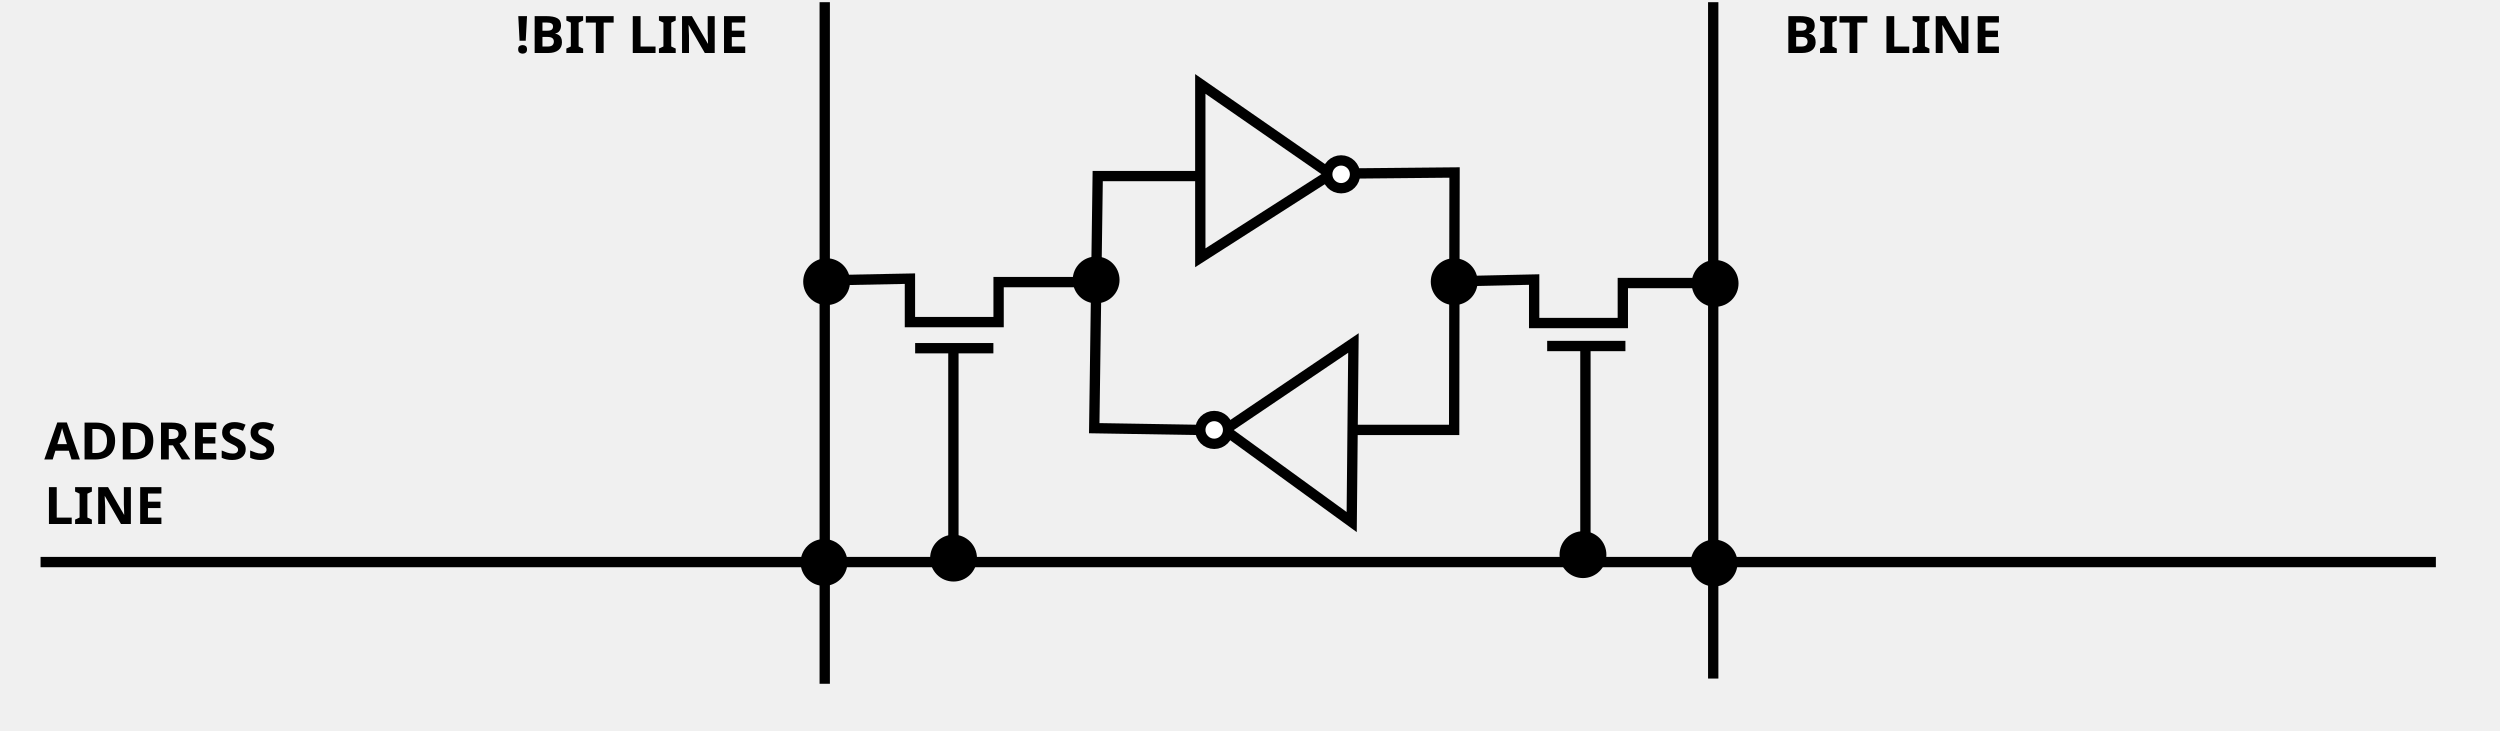
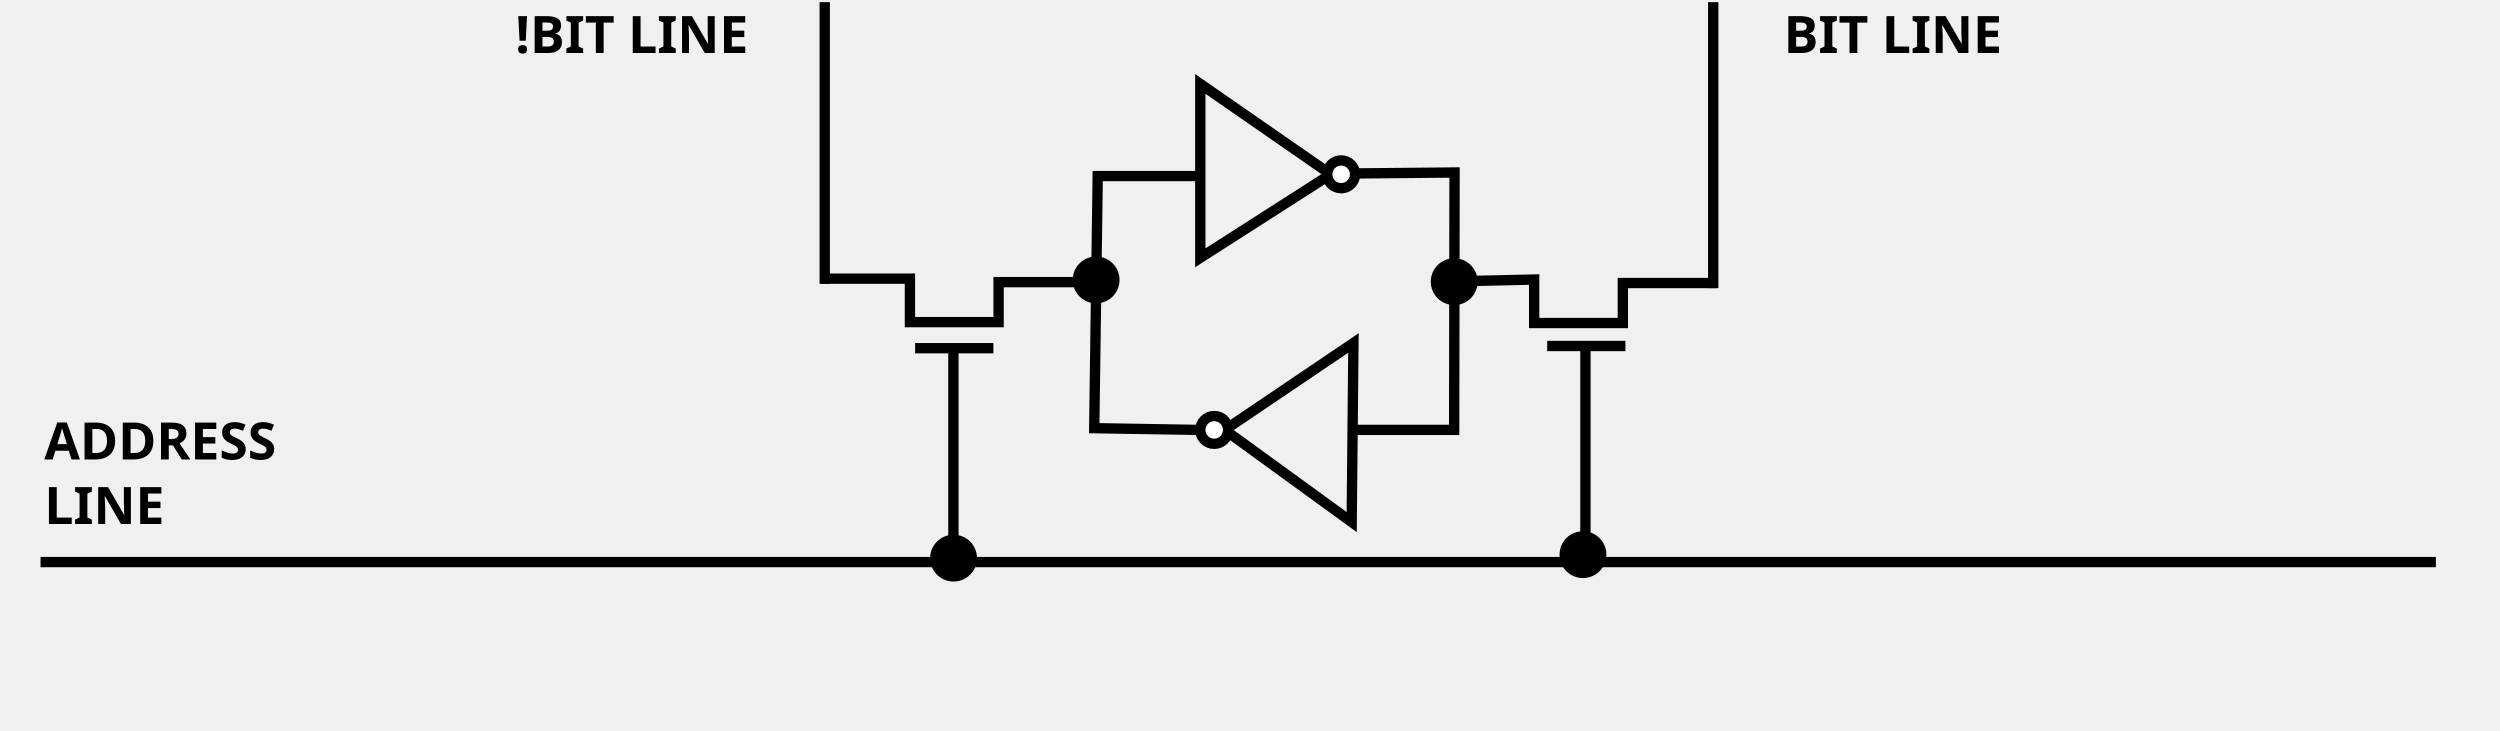
<svg xmlns="http://www.w3.org/2000/svg" width="16.138in" height="4.714in" viewBox="0 0 1452.402 424.264" id="svg12649" version="1.1">
  <defs id="defs12651" />
  <g id="layer1" transform="translate(423.6283,7.287772)">
-     <path style="fill:none;fill-rule:evenodd;stroke:#000000;stroke-width:6;stroke-linecap:butt;stroke-linejoin:miter;stroke-miterlimit:4;stroke-dasharray:none;stroke-opacity:1" d="m 55.503,-6.014 0,395.98" id="path13664" />
-     <path style="fill:none;fill-rule:evenodd;stroke:#000000;stroke-width:6;stroke-linecap:butt;stroke-linejoin:miter;stroke-miterlimit:4;stroke-dasharray:none;stroke-opacity:1" d="m 571.691,-6.014 0,392.949" id="path13666" />
+     <path style="fill:none;fill-rule:evenodd;stroke:#000000;stroke-width:6;stroke-linecap:butt;stroke-linejoin:miter;stroke-miterlimit:4;stroke-dasharray:none;stroke-opacity:1" d="m 55.503,-6.014 0,163.604" id="path13664" />
+     <path style="fill:none;fill-rule:evenodd;stroke:#000000;stroke-width:6;stroke-linecap:butt;stroke-linejoin:miter;stroke-miterlimit:4;stroke-dasharray:none;stroke-opacity:1" d="m 571.691,-6.014 0,166.116" id="path13666" />
    <path style="fill:none;fill-rule:evenodd;stroke:#000000;stroke-width:6;stroke-linecap:butt;stroke-linejoin:miter;stroke-miterlimit:4;stroke-dasharray:none;stroke-opacity:1" d="m 991.535,319.255 -1391.611,0" id="path13668" />
    <text xml:space="preserve" style="font-style:normal;font-weight:normal;font-size:30px;line-height:125%;font-family:sans-serif;letter-spacing:0px;word-spacing:0px;fill:#000000;fill-opacity:1;stroke:none;stroke-width:6;stroke-linecap:butt;stroke-linejoin:miter;stroke-miterlimit:4;stroke-dasharray:none;stroke-opacity:1" x="-397.919" y="259.656" id="text13670">
      <tspan x="-397.919" y="259.656" id="tspan13674" style="font-weight:bold;font-size:30px;stroke-width:6;stroke-miterlimit:4;stroke-dasharray:none">ADDRESS</tspan>
      <tspan x="-397.919" y="297.156" style="font-weight:bold;font-size:30px;stroke-width:6;stroke-miterlimit:4;stroke-dasharray:none" id="tspan13982">LINE</tspan>
    </text>
    <text xml:space="preserve" style="font-style:normal;font-weight:normal;font-size:30px;line-height:125%;font-family:sans-serif;letter-spacing:0px;word-spacing:0px;fill:#000000;fill-opacity:1;stroke:none;stroke-width:6;stroke-linecap:butt;stroke-linejoin:miter;stroke-miterlimit:4;stroke-dasharray:none;stroke-opacity:1" x="-124.305" y="23.5" id="text13676">
      <tspan id="tspan13678" x="-124.305" y="23.5" style="font-weight:bold;font-size:30px;stroke-width:6;stroke-miterlimit:4;stroke-dasharray:none">!BIT LINE</tspan>
    </text>
    <text xml:space="preserve" style="font-style:normal;font-weight:normal;font-size:30px;line-height:125%;font-family:sans-serif;letter-spacing:0px;word-spacing:0px;fill:#000000;fill-opacity:1;stroke:none;stroke-width:6;stroke-linecap:butt;stroke-linejoin:miter;stroke-miterlimit:4;stroke-dasharray:none;stroke-opacity:1" x="612.634" y="23.5" id="text13676-3">
      <tspan id="tspan13678-1" x="612.634" y="23.5" style="font-weight:bold;font-size:30px;stroke-width:6;stroke-miterlimit:4;stroke-dasharray:none">BIT LINE</tspan>
    </text>
    <g id="g13702" style="stroke-width:6;stroke-miterlimit:4;stroke-dasharray:none" transform="translate(-94,-26)">
      <path id="path13698" d="m 224.254,342.225 0,-121.218" style="fill:none;fill-rule:evenodd;stroke:#000000;stroke-width:6;stroke-linecap:butt;stroke-linejoin:miter;stroke-miterlimit:4;stroke-dasharray:none;stroke-opacity:1" />
      <path id="path13700" d="m 247.487,221.007 -45.457,0" style="fill:none;fill-rule:evenodd;stroke:#000000;stroke-width:6;stroke-linecap:butt;stroke-linejoin:miter;stroke-miterlimit:4;stroke-dasharray:none;stroke-opacity:1" />
    </g>
    <g transform="translate(273.1904,-27.27031)" id="g13702-9" style="stroke-width:6;stroke-miterlimit:4;stroke-dasharray:none">
      <path id="path13698-4" d="m 224.254,342.225 0,-121.218" style="fill:none;fill-rule:evenodd;stroke:#000000;stroke-width:6;stroke-linecap:butt;stroke-linejoin:miter;stroke-miterlimit:4;stroke-dasharray:none;stroke-opacity:1" />
      <path id="path13700-0" d="m 247.487,221.007 -45.457,0" style="fill:none;fill-rule:evenodd;stroke:#000000;stroke-width:6;stroke-linecap:butt;stroke-linejoin:miter;stroke-miterlimit:4;stroke-dasharray:none;stroke-opacity:1" />
    </g>
-     <path style="fill:none;fill-rule:evenodd;stroke:#000000;stroke-width:6;stroke-linecap:butt;stroke-linejoin:miter;stroke-miterlimit:4;stroke-dasharray:none;stroke-opacity:1" d="m 53.482,155.611 51.518,-1.01 0,25.254 51.518,0 0,-23.234 57.579,0" id="path13727" />
+     <path style="fill:none;fill-rule:evenodd;stroke:#000000;stroke-width:6;stroke-linecap:butt;stroke-linejoin:miter;stroke-miterlimit:4;stroke-dasharray:none;stroke-opacity:1" d="m 53.482,154.601 51.518,0 0,25.254 51.518,0 0,-23.234 57.579,0" id="path13727" />
    <path style="fill:none;fill-rule:evenodd;stroke:#000000;stroke-width:6;stroke-linecap:butt;stroke-linejoin:miter;stroke-miterlimit:4;stroke-dasharray:none;stroke-opacity:1" d="m 421.192,156.131 46.467,-1.01 0,25.254 51.518,0 0,-23.234 54.548,0" id="path13727-4" />
    <path style="fill:none;fill-rule:evenodd;stroke:#000000;stroke-width:6;stroke-linecap:butt;stroke-linejoin:miter;stroke-miterlimit:4;stroke-dasharray:none;stroke-opacity:1" d="m 273.696,41.463 0,101.015 75.761,-48.487 z" id="path13744" />
    <path style="fill:none;fill-rule:evenodd;stroke:#000000;stroke-width:6;stroke-linecap:butt;stroke-linejoin:miter;stroke-miterlimit:4;stroke-dasharray:none;stroke-opacity:1" d="m 362.665,191.976 -1.01,104.046 -73.741,-53.538 z" id="path13746" />
    <path style="fill:none;fill-rule:evenodd;stroke:#000000;stroke-width:6;stroke-linecap:butt;stroke-linejoin:miter;stroke-miterlimit:4;stroke-dasharray:none;stroke-opacity:1" d="m 273.696,95.002 -59.599,0 -2.02,146.472 60.609,1.01 0,0" id="path13748" />
    <path style="fill:none;fill-rule:evenodd;stroke:#000000;stroke-width:6;stroke-linecap:butt;stroke-linejoin:miter;stroke-miterlimit:4;stroke-dasharray:none;stroke-opacity:1" d="m 365.385,93.461 56.028,-0.541 -0.235,149.564 -58.589,0" id="path13750" />
    <circle style="opacity:1;fill:#ffffff;fill-opacity:1;stroke:#000000;stroke-width:6;stroke-miterlimit:4;stroke-dasharray:none;stroke-dashoffset:0;stroke-opacity:1" id="path13752" cx="281.777" cy="242.484" r="8.081" />
    <circle style="opacity:1;fill:#ffffff;fill-opacity:1;stroke:#000000;stroke-width:6;stroke-miterlimit:4;stroke-dasharray:none;stroke-dashoffset:0;stroke-opacity:1" id="path13752-9" cx="355.518" cy="93.991" r="8.081" />
-     <circle style="opacity:1;fill:#000000;fill-opacity:1;stroke:#000000;stroke-width:6;stroke-miterlimit:4;stroke-dasharray:none;stroke-dashoffset:0;stroke-opacity:1" id="path14060" cx="55.086" cy="319.497" r="10.607" />
-     <circle style="opacity:1;fill:#000000;fill-opacity:1;stroke:#000000;stroke-width:6;stroke-miterlimit:4;stroke-dasharray:none;stroke-dashoffset:0;stroke-opacity:1" id="path14060-6" cx="56.601" cy="156.357" r="10.607" />
-     <circle style="opacity:1;fill:#000000;fill-opacity:1;stroke:#000000;stroke-width:6;stroke-miterlimit:4;stroke-dasharray:none;stroke-dashoffset:0;stroke-opacity:1" id="path14060-5" cx="572.789" cy="157.367" r="10.607" />
-     <circle style="opacity:1;fill:#000000;fill-opacity:1;stroke:#000000;stroke-width:6;stroke-miterlimit:4;stroke-dasharray:none;stroke-dashoffset:0;stroke-opacity:1" id="path14060-2" cx="572.197" cy="319.828" r="10.607" />
    <circle style="opacity:1;fill:#000000;fill-opacity:1;stroke:#000000;stroke-width:6;stroke-miterlimit:4;stroke-dasharray:none;stroke-dashoffset:0;stroke-opacity:1" id="path14060-8" cx="496.017" cy="314.951" r="10.607" />
    <circle style="opacity:1;fill:#000000;fill-opacity:1;stroke:#000000;stroke-width:6;stroke-miterlimit:4;stroke-dasharray:none;stroke-dashoffset:0;stroke-opacity:1" id="path14060-9" cx="130.342" cy="316.971" r="10.607" />
    <circle style="opacity:1;fill:#000000;fill-opacity:1;stroke:#000000;stroke-width:6;stroke-miterlimit:4;stroke-dasharray:none;stroke-dashoffset:0;stroke-opacity:1" id="path14060-1" cx="213.175" cy="155.347" r="10.607" />
    <circle style="opacity:1;fill:#000000;fill-opacity:1;stroke:#000000;stroke-width:6;stroke-miterlimit:4;stroke-dasharray:none;stroke-dashoffset:0;stroke-opacity:1" id="path14060-4" cx="421.205" cy="156.357" r="10.607" />
  </g>
</svg>
